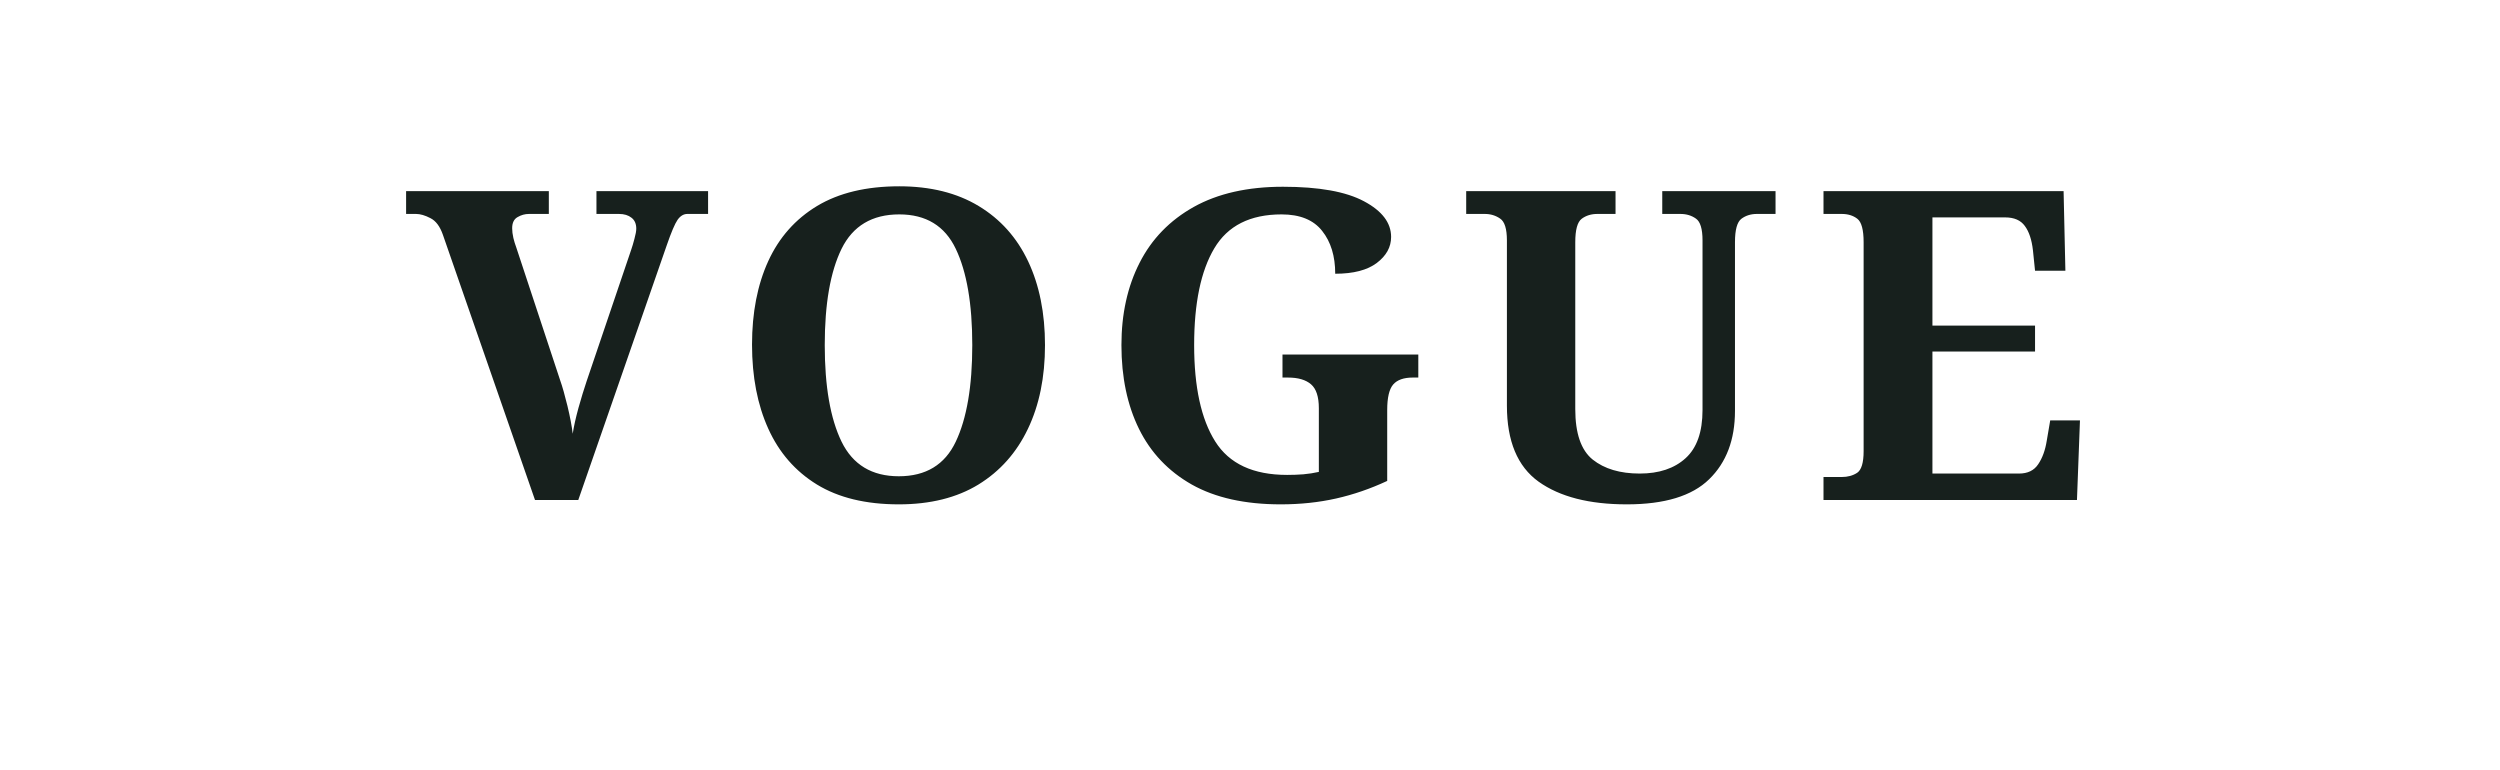
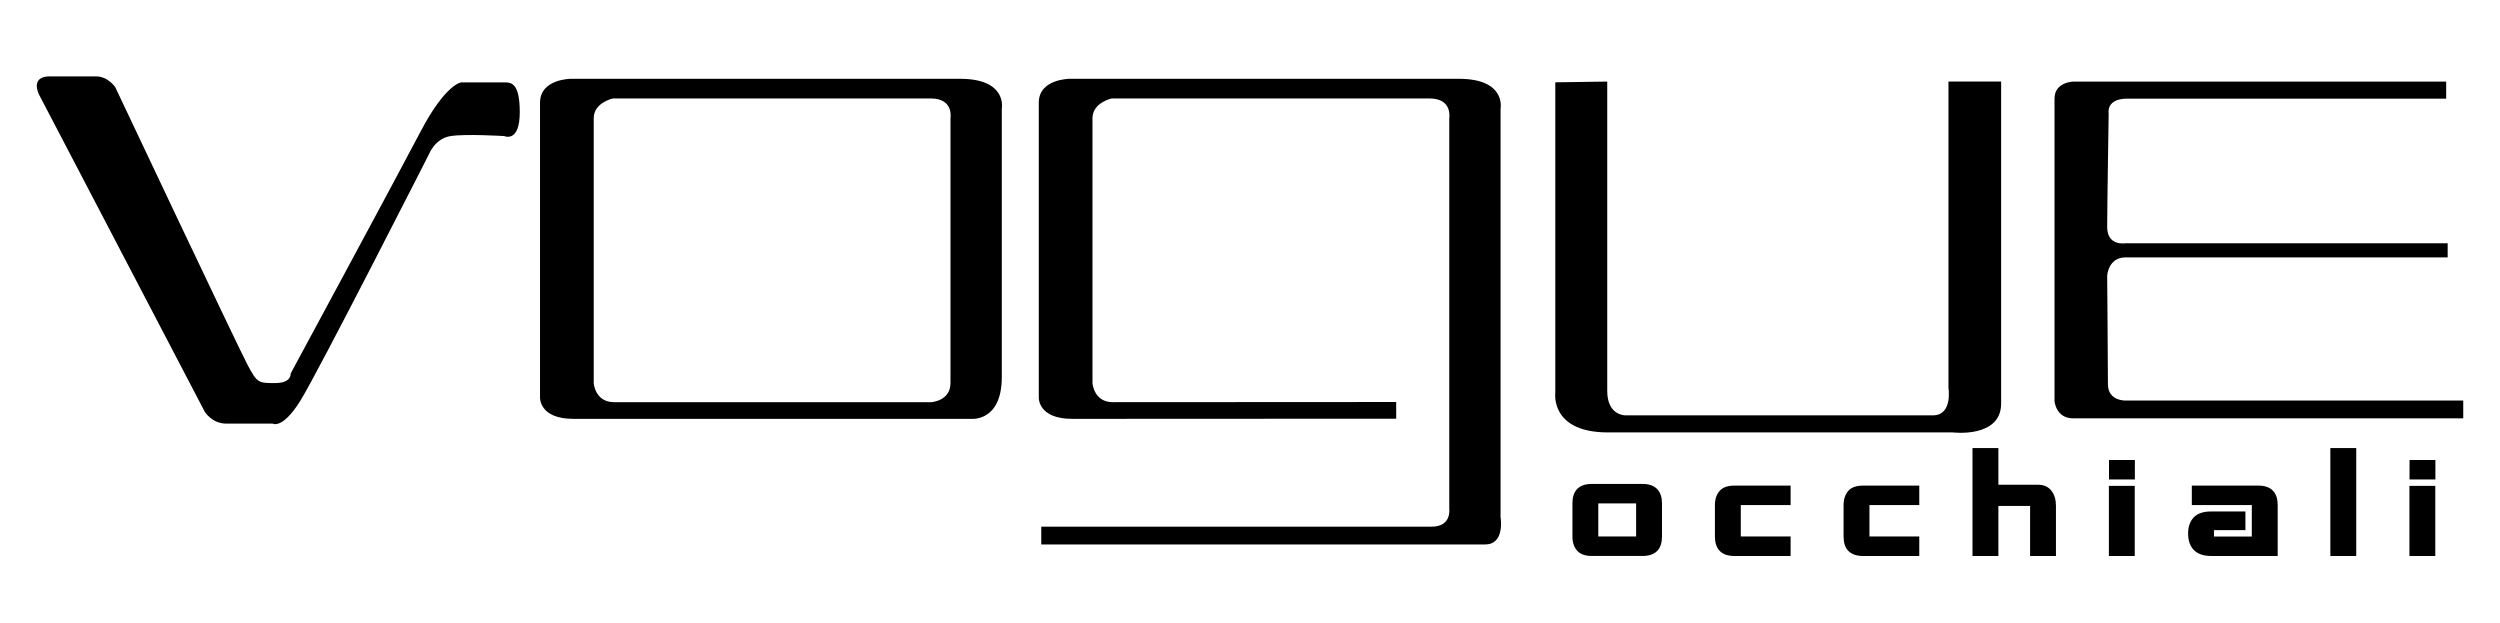
- <svg xmlns="http://www.w3.org/2000/svg" viewBox="0 0 260 80" role="img" aria-labelledby="title">
-   <rect width="260" height="80" fill="none" />
-   <text x="130" y="52" text-anchor="middle" font-family="Georgia, serif" font-size="45" font-weight="700" letter-spacing="3" fill="#17201d">VOGUE</text>
+ <svg xmlns="http://www.w3.org/2000/svg" viewBox="0 72 192.756 48">
+   <g fill-rule="evenodd" clip-rule="evenodd">
+     <path d="M2.998 79.271l12.788 24.473s.552.918 1.656.918h3.588s.736.461 2.117-1.746c1.38-2.209 9.936-19.044 9.936-19.044s.46-1.196 1.656-1.38c1.196-.185 4.14 0 4.14 0s1.196.551 1.196-1.841-.737-2.3-1.288-2.3h-3.22s-1.196.092-3.128 3.772c-1.933 3.68-10.028 18.676-10.028 18.676s.092.736-1.196.736c-1.289 0-1.38 0-2.116-1.381-.737-1.379-10.214-21.435-10.214-21.435s-.551-.828-1.472-.828H3.825s-1.471-.092-.827 1.38zM74.021 78.075H44.029s-2.392 0-2.392 1.84v22.724s-.091 1.656 2.576 1.656h30.636s2.392.275 2.392-3.221V80.375s.461-2.3-3.22-2.3zm-.736 3.036v20.424c0 1.381-1.472 1.473-1.472 1.473H47.341c-1.472 0-1.564-1.473-1.564-1.473V81.111c0-1.196 1.472-1.519 1.472-1.519h24.518c1.793 0 1.518 1.519 1.518 1.519zM107.65 102.996c-6.102 0-20.692.012-21.853.012-1.472 0-1.564-1.473-1.564-1.473V81.111c0-1.196 1.472-1.519 1.472-1.519h24.517c1.795 0 1.52 1.519 1.52 1.519v30.122s.197 1.373-1.346 1.373H80.284v1.371h34.229c1.544 0 1.184-2.1 1.184-2.1V80.375s.461-2.3-3.219-2.3H82.485s-2.392 0-2.392 1.84v22.724s-.091 1.656 2.577 1.656c1.89 0 16.636-.012 24.98-.012v-1.287zM119.918 78.347v23.963s-.4 3.031 4.061 3.031h26.596s3.717.457 3.717-2.23V78.289h-4.061v23.621s.344 2.115-1.201 2.115h-23.678s-1.43.059-1.43-1.887V78.289l-4.004.058zM188.605 78.29h-28.709s-1.488.001-1.488 1.316v23.334s.115 1.314 1.43 1.314h30.084v-1.371h-26.023s-1.373.057-1.373-1.258c0-1.316-.057-8.351-.057-8.351s.059-1.43 1.432-1.43h24.82v-1.086h-24.879s-1.373.228-1.373-1.258c0-1.487.115-8.75.115-8.75s-.23-1.144 1.43-1.144h24.592V78.29h-.001zM126.148 110.812v2.553h-2.916v-2.553h2.916zm-3.416-1.5c-.521 0-.91.141-1.162.426-.223.254-.332.609-.332 1.068v2.564c0 .451.121.812.361 1.086.242.273.619.41 1.133.41h3.916c.521 0 .91-.143 1.164-.428.221-.254.332-.609.332-1.068v-2.564c0-.451-.115-.807-.344-1.068-.254-.285-.639-.426-1.152-.426h-3.916zM134.219 110.941v2.424h3.842v1.502h-4.342c-.521 0-.908-.143-1.162-.43-.221-.254-.332-.609-.332-1.07v-2.428c0-.451.121-.814.363-1.09.24-.273.617-.408 1.131-.408h4.342v1.5h-3.842zM144.139 110.941v2.424h3.842v1.502h-4.342c-.521 0-.91-.143-1.162-.43-.223-.254-.332-.609-.332-1.07v-2.428c0-.451.121-.814.361-1.09.242-.273.619-.408 1.133-.408h4.342v1.5h-3.842zM154.08 109.375h3.074c.451 0 .799.166 1.045.5.213.293.32.674.32 1.141v3.852h-1.994v-3.861h-2.445v3.861h-1.996v-8.322h1.996v2.829zM162.609 107.467h1.994v1.502h-1.994v-1.502zm-.009 7.4h1.994v-5.406H162.6v5.406zM174.119 109.441c.521 0 .91.141 1.162.428.223.254.334.611.334 1.07v3.928h-5.139c-.609 0-1.064-.168-1.365-.5-.27-.303-.402-.717-.402-1.24 0-.516.143-.928.432-1.234.289-.305.734-.457 1.338-.457h2.648v1.436h-2.424v.494h2.916v-2.424h-4.625v-1.5h5.125v-.001zM179.676 106.545h1.996v8.322h-1.996v-8.322zM185.781 107.467h1.994v1.502h-1.994v-1.502zm-.008 7.4h1.994v-5.406h-1.994v5.406z" />
+   </g>
</svg>
